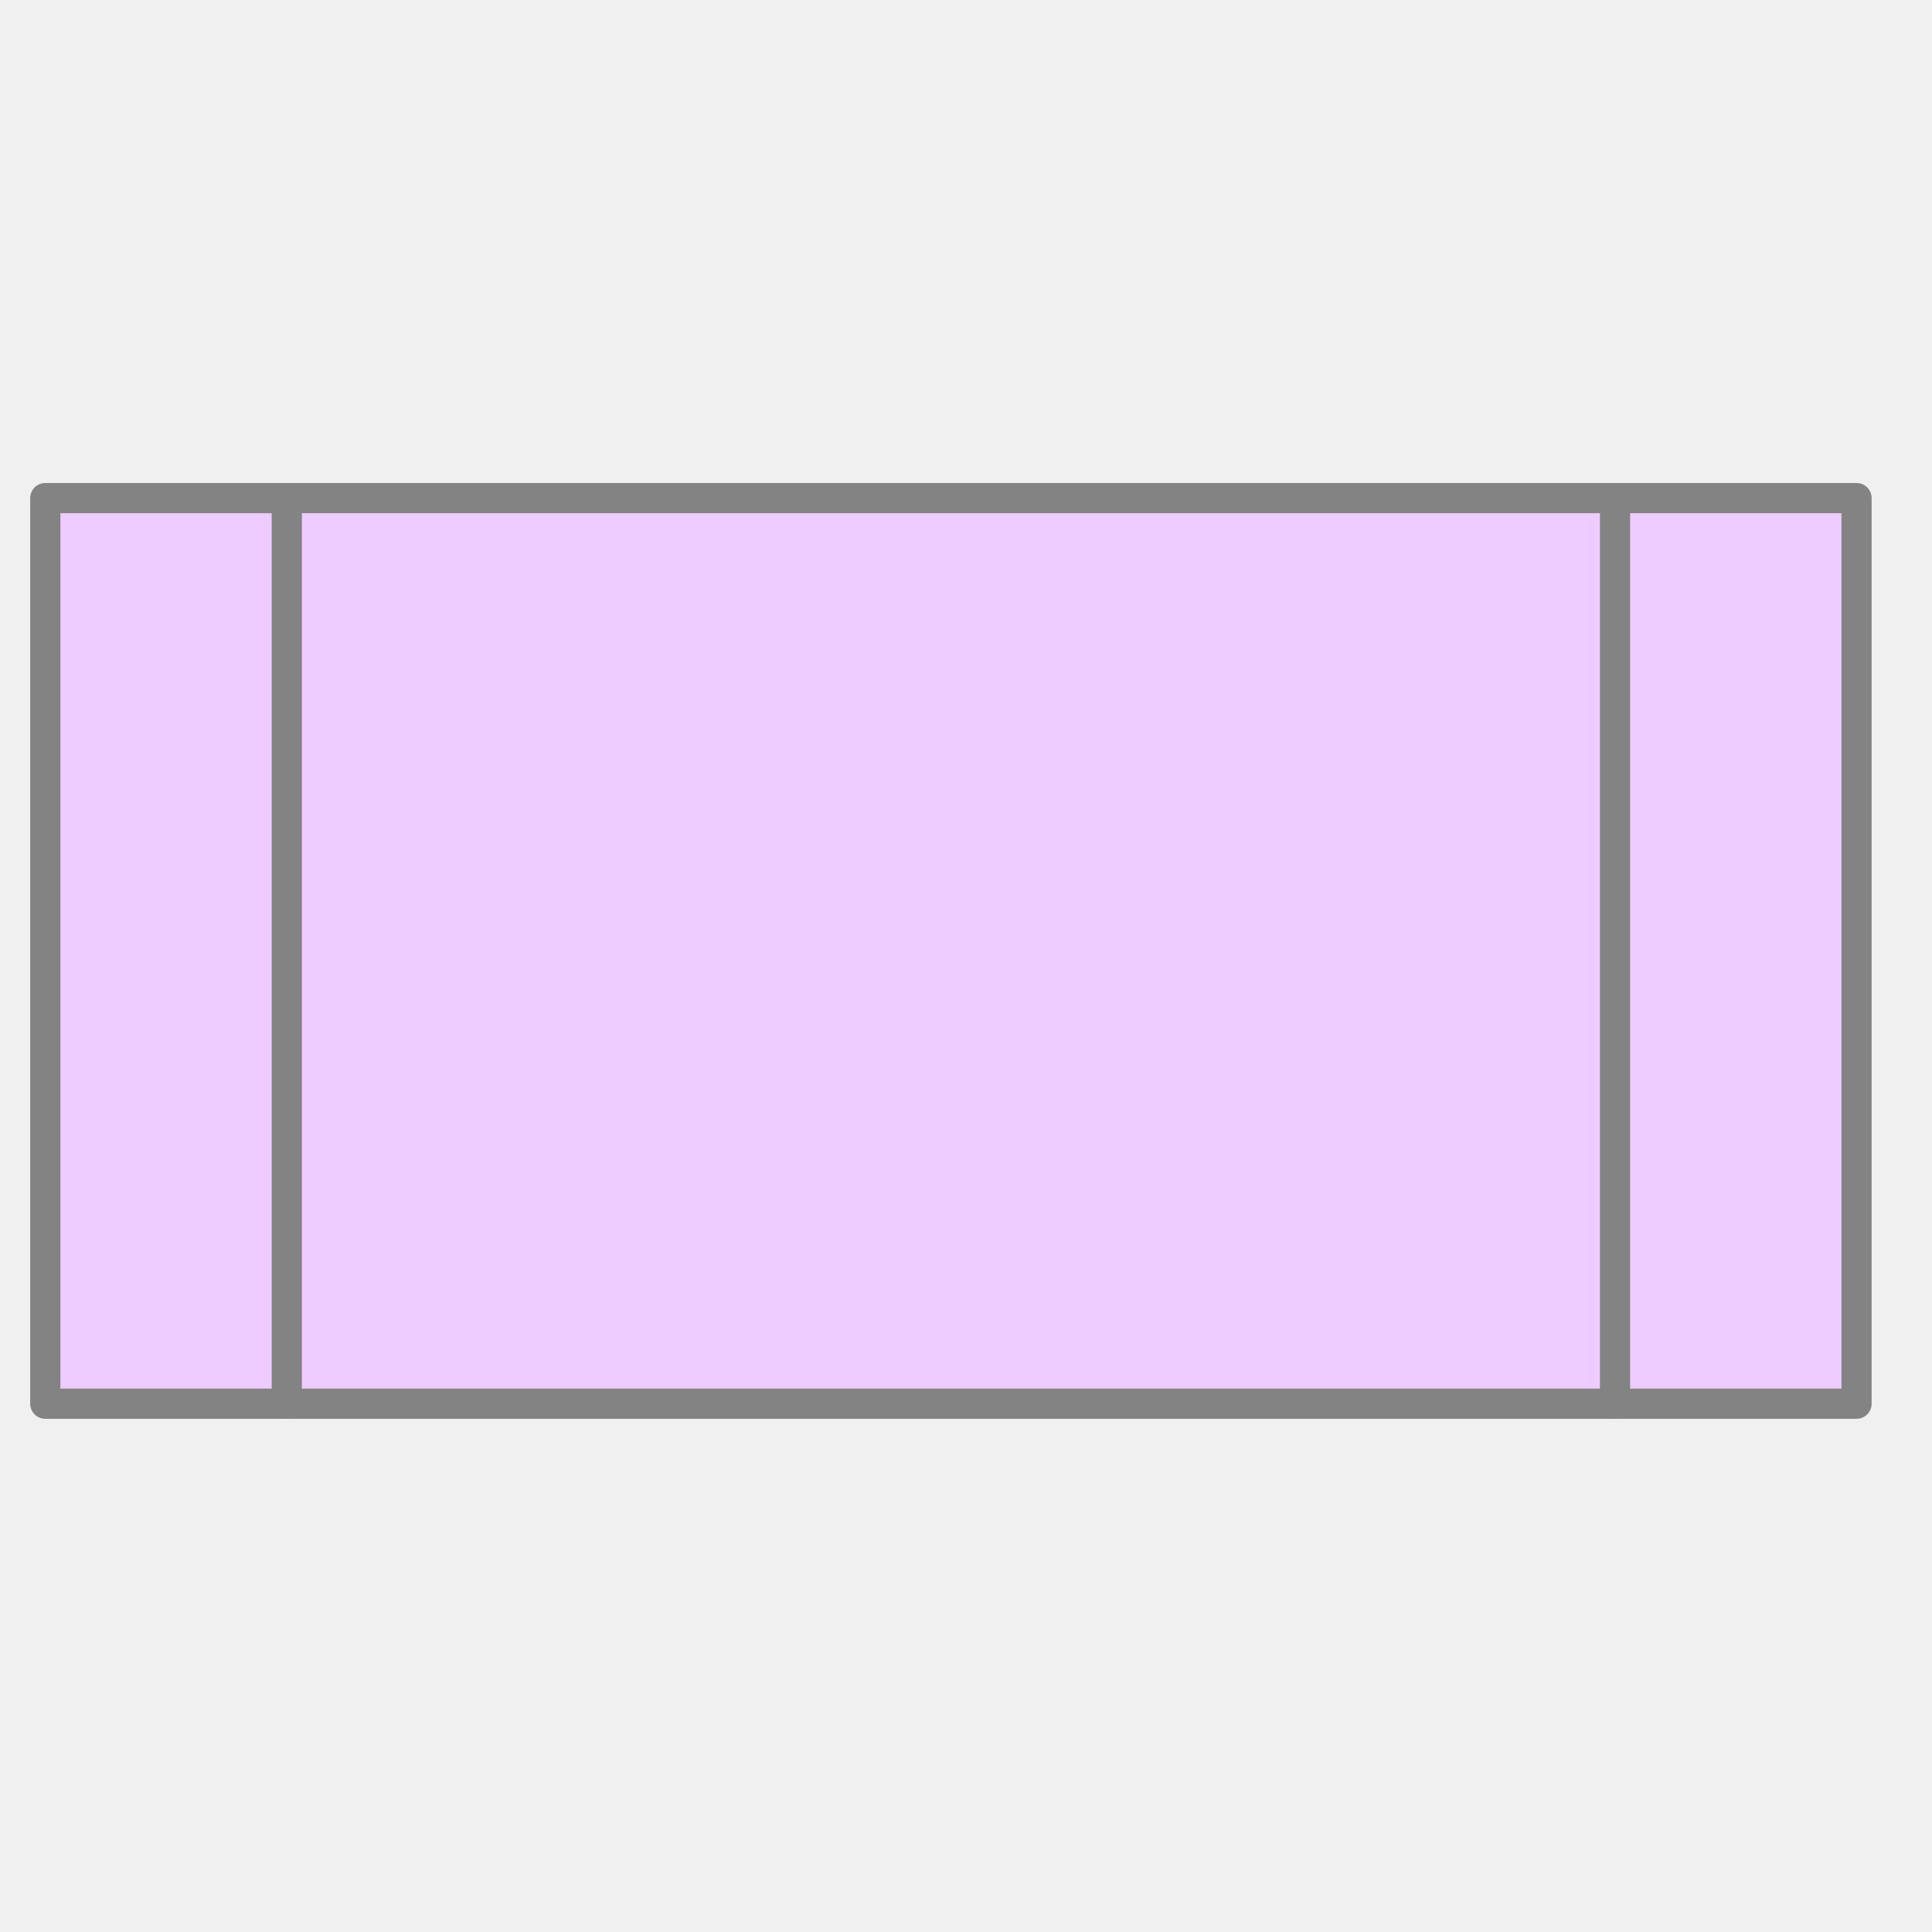
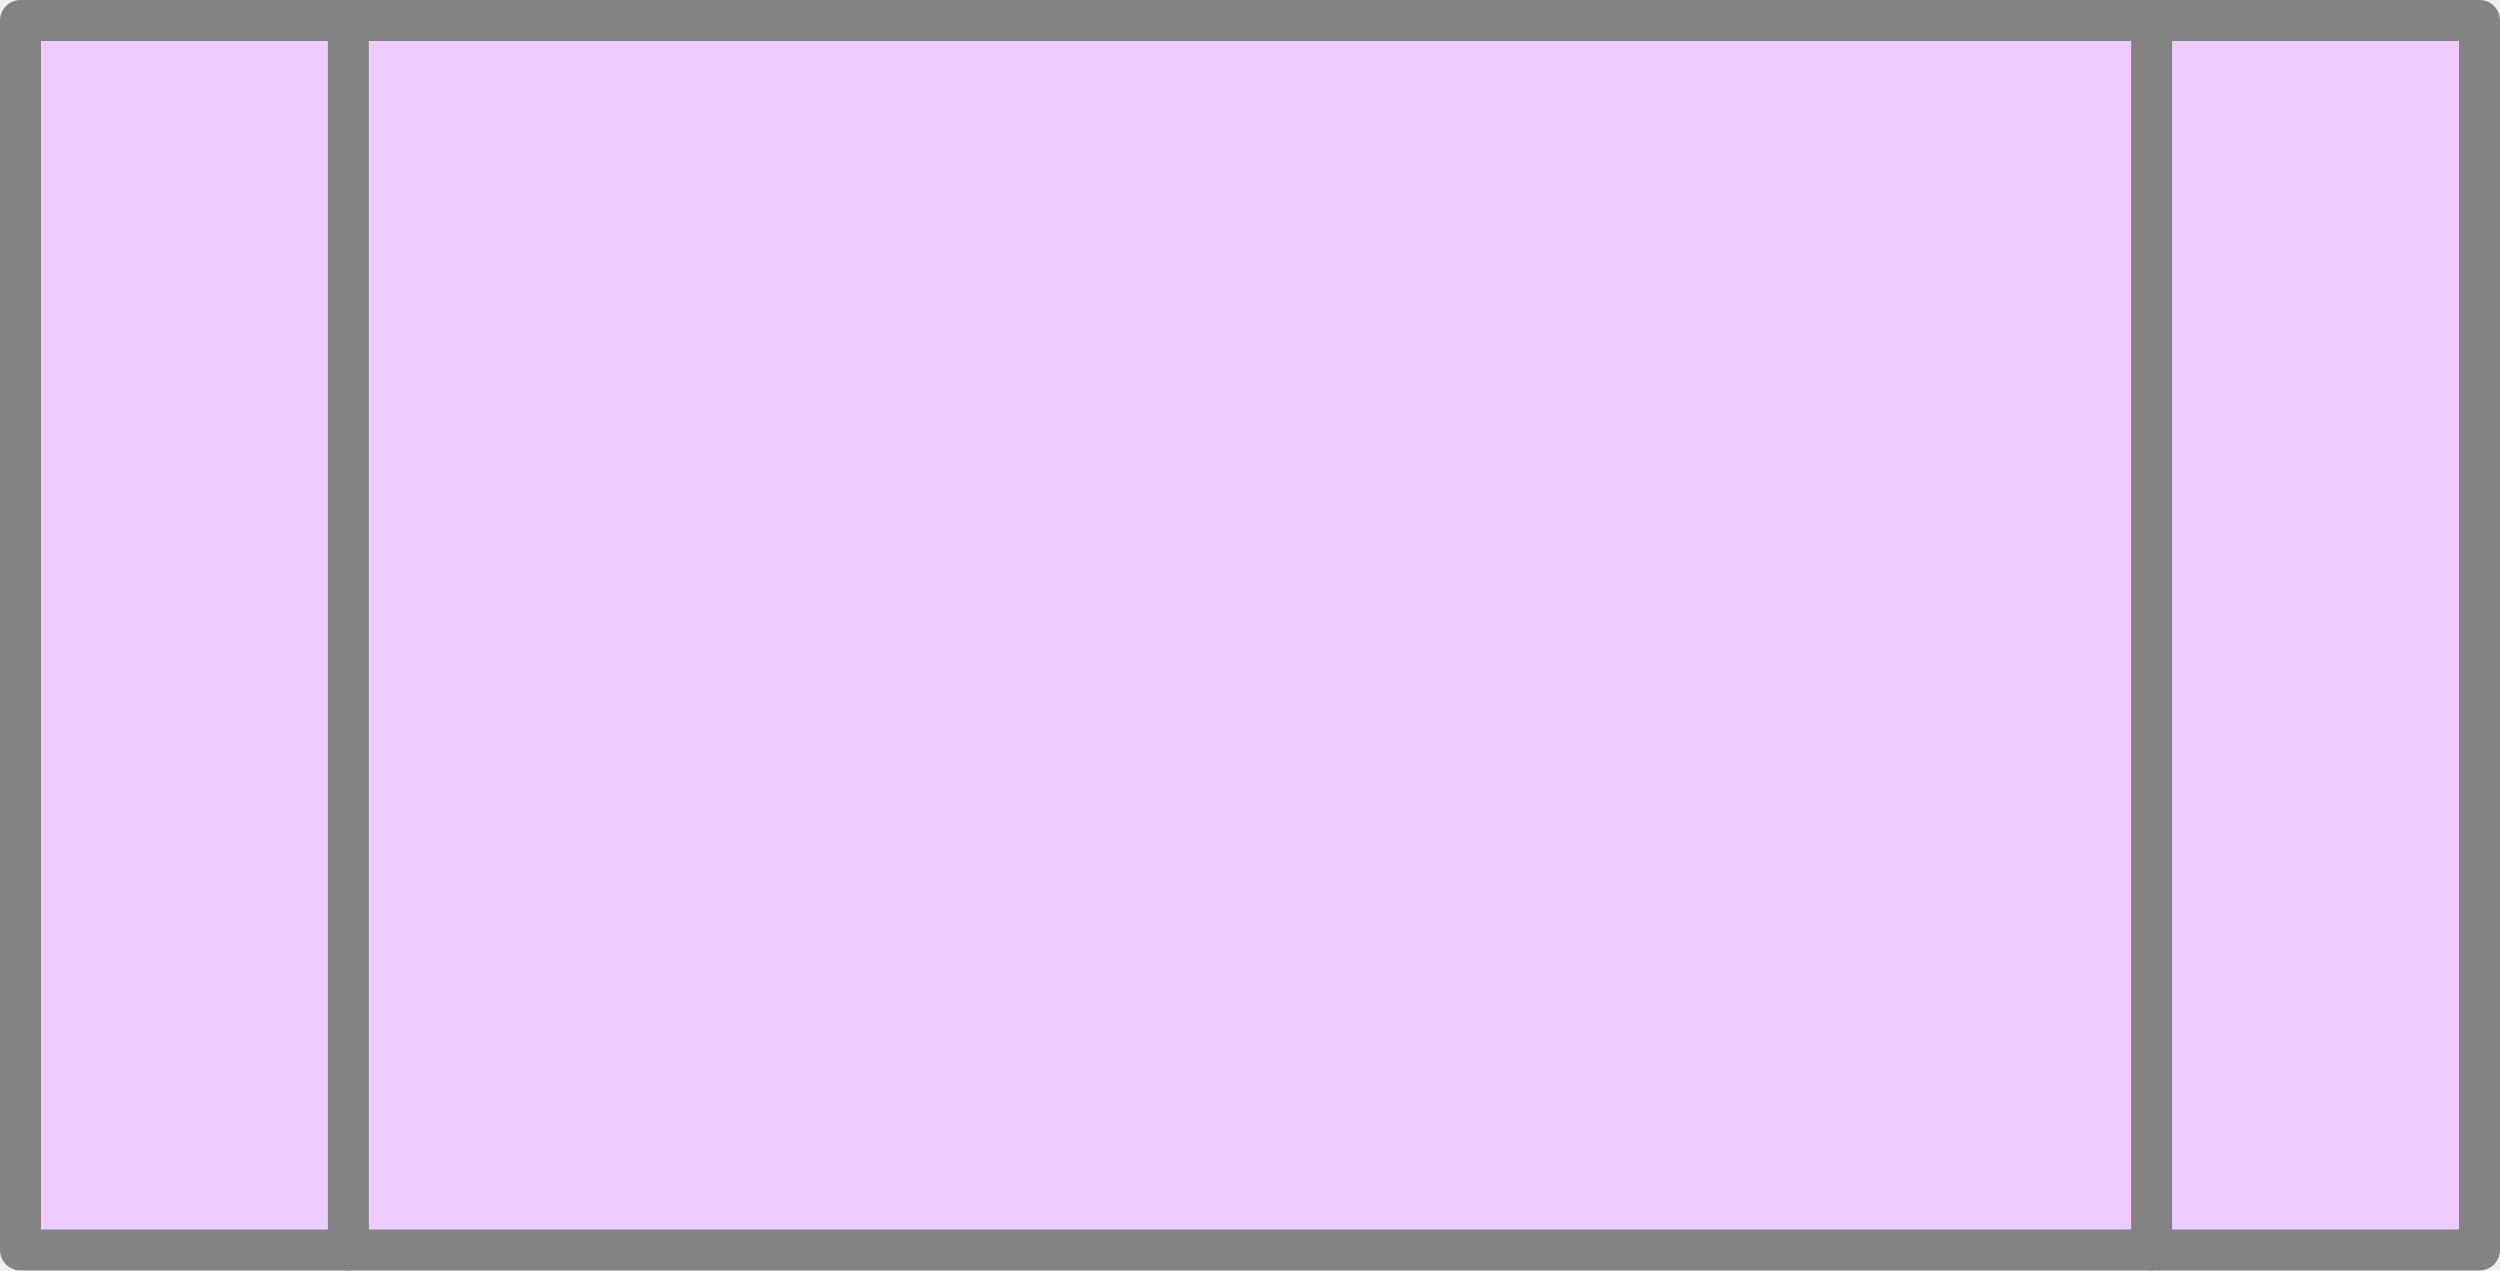
- <svg xmlns="http://www.w3.org/2000/svg" viewBox="0 0 64 64" fill="#fff" fill-rule="evenodd" stroke="#838383" stroke-linecap="round" stroke-linejoin="round" font-family="Roboto" font-size="14" text-anchor="middle">
+ <svg xmlns="http://www.w3.org/2000/svg" viewBox="1 16 61 31" fill="#fff" fill-rule="evenodd" stroke="#838383" stroke-linecap="round" stroke-linejoin="round" font-family="Roboto" font-size="14" text-anchor="middle">
  <g fill="#ecf">
    <path d="M1.5 16.5h60v30h-60z" />
    <path d="M9.5 16.5v30m44-30v30" />
  </g>
</svg>
